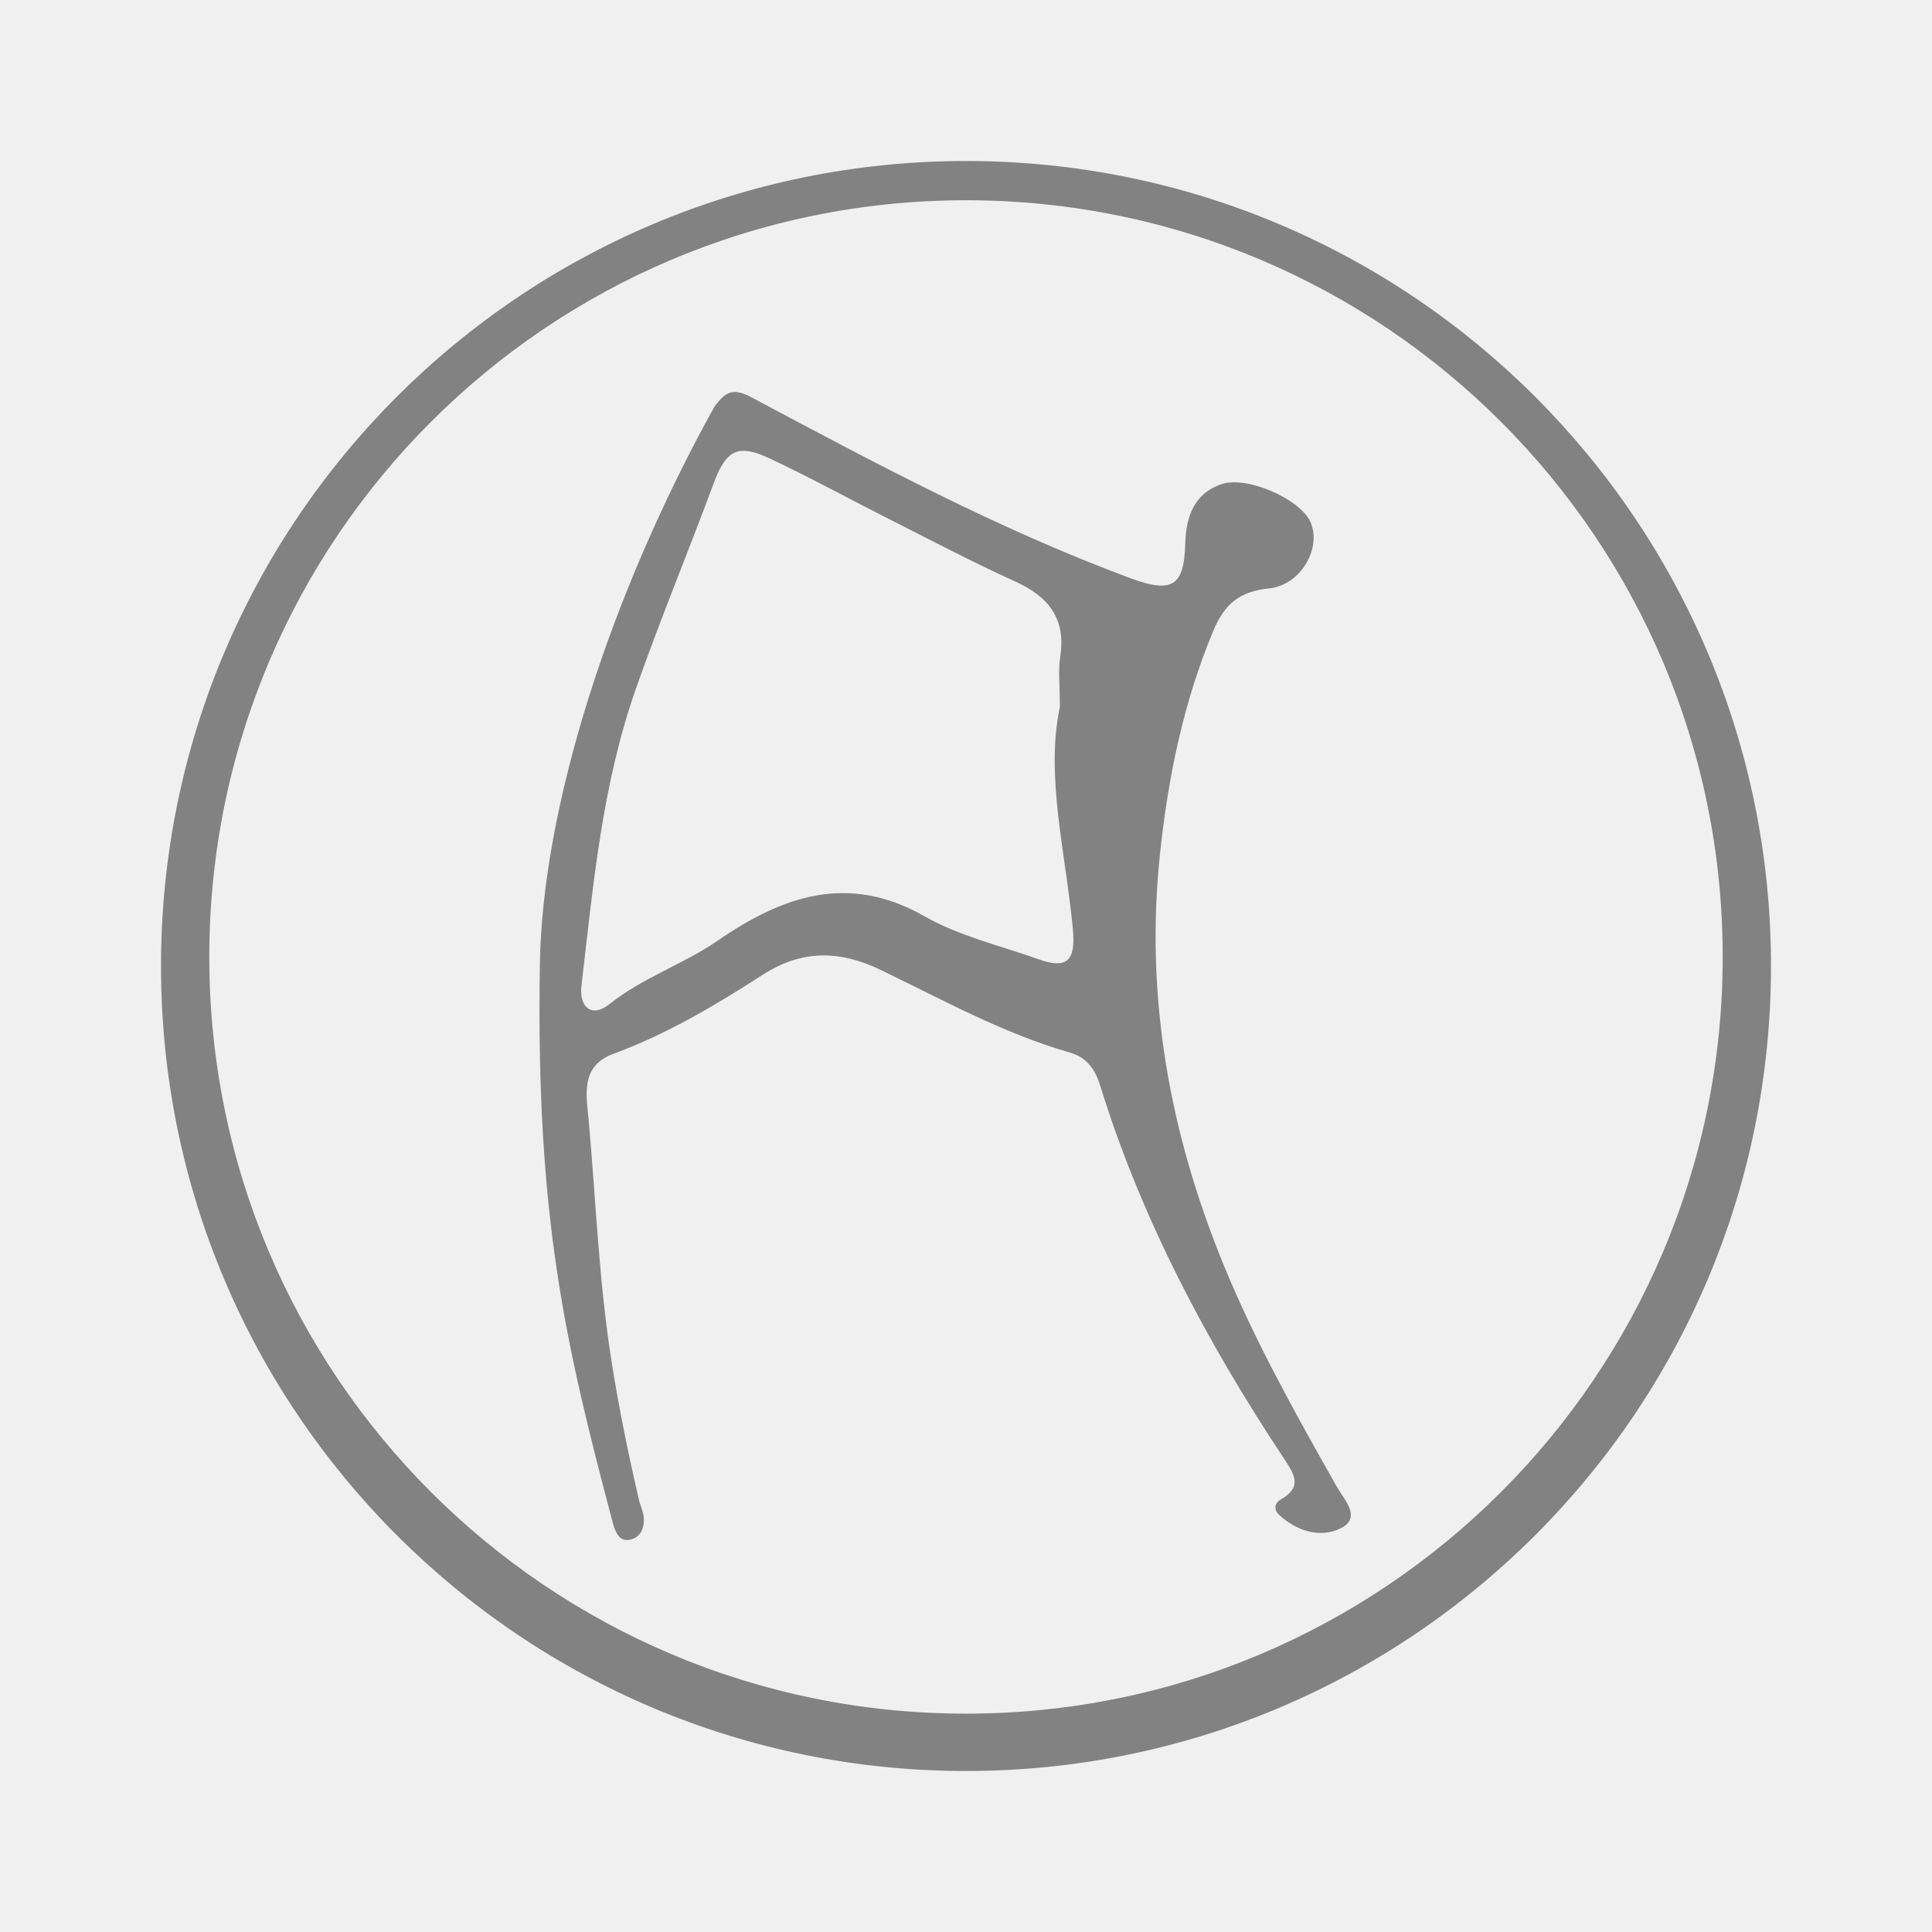
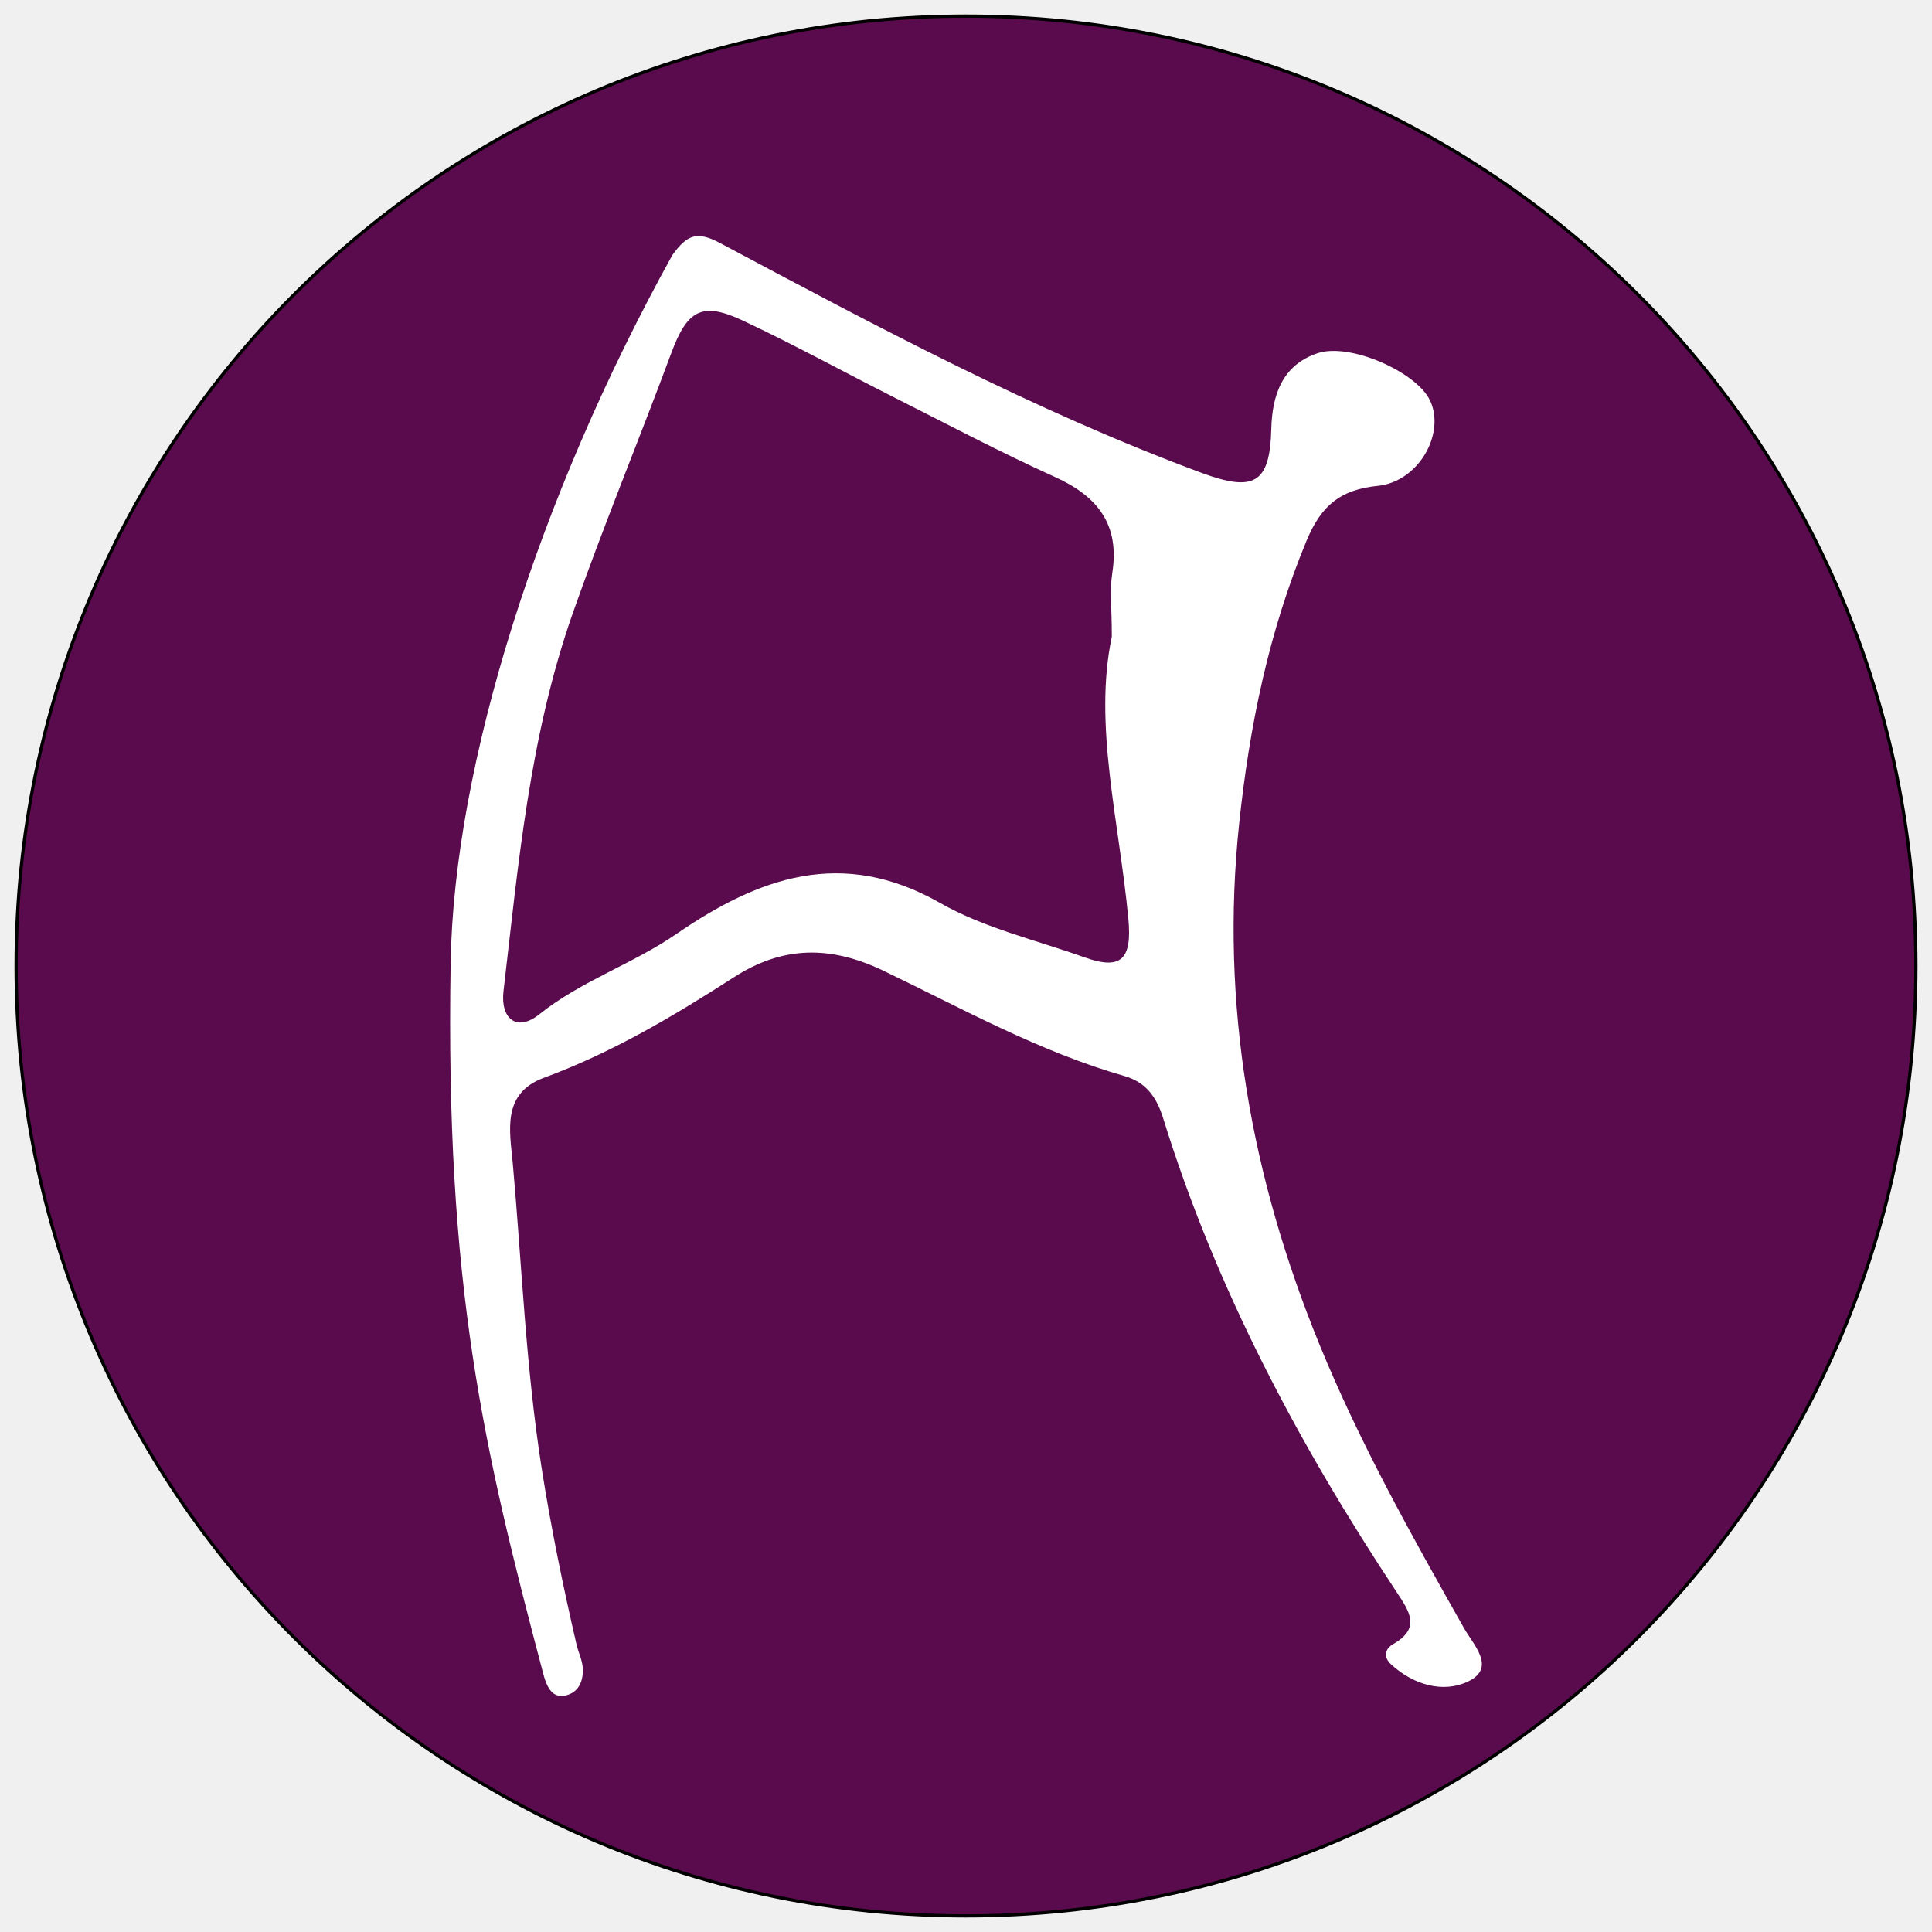
<svg xmlns="http://www.w3.org/2000/svg" version="1.1" x="0px" y="0px" width="600px" height="600px" viewBox="0 0 600 600" enable-background="new 0 0 600 600" xml:space="preserve">
-   <g id="Layer_3" opacity="0">
- </g>
-   <g id="Layer_1">
-     <path fill="#828282" d="M300,50C161.929,50,50,161.929,50,300s111.929,250,250,250s250-111.929,250-250S438.071,50,300,50z    M300,532.189c-129.787,0-235-105.214-235-235c0-129.787,105.213-235,235-235c129.786,0,235,105.213,235,235   C535,426.976,429.786,532.189,300,532.189z" />
+   <g id="Layer_3">
+     <circle fill="#5A0B4D" stroke="#000000" stroke-miterlimit="10" cx="300" cy="300" r="295" />
+   </g>
+   <g id="Layer_1" display="none">
+     <path display="inline" fill="#FFFFFF" d="M300,50C161.929,50,50,161.929,50,300s111.929,250,250,250s250-111.929,250-250   S438.071,50,300,50z M300,532.189c-129.787,0-235-105.214-235-235c0-129.787,105.213-235,235-235c129.786,0,235,105.213,235,235   C535,426.976,429.786,532.189,300,532.189z" />
  </g>
  <g id="Layer_2">
-     <path fill="#828282" d="M415.143,461.688c-12.759-22.563-25.475-45.226-35.267-69.199c-16.661-40.782-24.345-83.031-19.615-127.438   c2.535-23.833,7.229-46.676,16.426-68.875c3.625-8.756,8.347-12.516,17.421-13.435c9.967-1.01,16.605-12.775,12.729-20.904   c-3.265-6.846-19.473-14.152-27.437-11.494c-8.528,2.845-11.097,10.065-11.309,18.529c-0.335,13.334-4.241,15.441-17.091,10.672   c-40.861-15.167-79.167-35.665-117.498-56.087c-5.534-2.949-7.991-2.212-11.673,2.899C189,185.664,168.464,250.961,167.667,299.189   c-1.308,79.141,8,118.475,22.802,174.335c0.766,2.482,1.97,5.367,5.257,4.628c3.297-0.74,4.429-3.686,4.201-6.82   c-0.138-1.902-1.077-3.732-1.515-5.627c-3.287-14.197-6.207-28.418-8.486-42.865c-3.911-24.772-4.852-49.735-7.081-74.605   c-0.696-7.753-2.825-17.099,7.595-20.936c16.574-6.103,31.608-15.021,46.352-24.521c11.978-7.717,23.602-7.871,36.731-1.553   c19.241,9.261,38.035,19.731,58.771,25.67c5.023,1.438,7.739,4.969,9.362,10.204c12.886,41.604,33.1,79.662,57.062,115.819   c3.183,4.809,5.914,8.808-0.887,12.706c-1.945,1.115-2.44,3.096-0.553,4.858c5.46,5.099,12.799,7.155,18.857,4.265   C423.138,471.41,417.475,465.815,415.143,461.688z M322.508,297.897c-11.863-4.237-24.522-7.15-35.317-13.301   c-23.909-13.619-44.263-6.254-64.405,7.596c-10.666,7.335-23.191,11.395-33.482,19.621c-5.521,4.415-9.506,1.004-8.725-5.669   c3.638-31.132,6.355-62.259,16.938-92.36c7.519-21.39,16.183-42.278,24.046-63.499c3.913-10.566,7.553-12.571,17.499-7.896   c12.551,5.897,24.726,12.594,37.112,18.846c12.97,6.544,25.833,13.344,39.057,19.327c10.492,4.748,15.896,11.615,14.02,23.537   c-0.647,4.127-0.104,8.441-0.104,15.476c-4.533,21.417,1.775,45.016,4.033,68.84C334.113,298.259,331.535,301.12,322.508,297.897z" />
+     <path fill="#FFFFFF" d="M454.641,505.607c-16.223-28.691-32.393-57.511-44.844-87.996   c-21.188-51.859-30.958-105.584-24.943-162.054c3.224-30.307,9.191-59.354,20.888-87.583c4.609-11.134,10.612-15.916,22.151-17.084   c12.674-1.285,21.116-16.246,16.187-26.582c-4.151-8.706-24.762-17.996-34.888-14.616c-10.847,3.618-14.112,12.799-14.381,23.563   c-0.427,16.956-5.395,19.635-21.734,13.571c-51.961-19.287-100.67-45.352-149.412-71.321c-7.037-3.75-10.161-2.813-14.844,3.687   c-41.746,75.416-67.86,158.45-68.874,219.778c-1.664,100.637,10.173,150.656,28.996,221.689c0.974,3.157,2.505,6.825,6.685,5.885   c4.193-0.941,5.633-4.687,5.342-8.673c-0.175-2.419-1.37-4.746-1.926-7.155c-4.18-18.054-7.894-36.137-10.792-54.509   c-4.973-31.501-6.17-63.244-9.004-94.87c-0.886-9.858-3.593-21.742,9.658-26.621c21.076-7.762,40.193-19.102,58.942-31.182   c15.23-9.813,30.013-10.009,46.708-1.976c24.467,11.777,48.365,25.092,74.734,32.644c6.388,1.829,9.842,6.318,11.906,12.976   c16.385,52.905,42.09,101.301,72.56,147.279c4.049,6.114,7.521,11.199-1.127,16.156c-2.475,1.419-3.103,3.937-0.703,6.18   c6.944,6.482,16.275,9.098,23.979,5.423C464.81,517.969,457.607,510.854,454.641,505.607z M336.845,297.326   c-15.085-5.389-31.182-9.093-44.91-16.915c-30.403-17.317-56.285-7.953-81.898,9.66c-13.563,9.328-29.491,14.49-42.578,24.95   c-7.021,5.614-12.088,1.277-11.095-7.208c4.625-39.588,8.081-79.171,21.539-117.448c9.562-27.2,20.579-53.762,30.578-80.746   c4.976-13.437,9.604-15.986,22.252-10.042c15.96,7.499,31.441,16.015,47.192,23.964c16.493,8.322,32.849,16.968,49.665,24.577   c13.342,6.038,20.214,14.77,17.828,29.93c-0.822,5.249-0.132,10.735-0.132,19.679c-5.766,27.235,2.258,57.244,5.128,87.54   C351.604,297.786,348.324,301.424,336.845,297.326z" />
  </g>
</svg>
